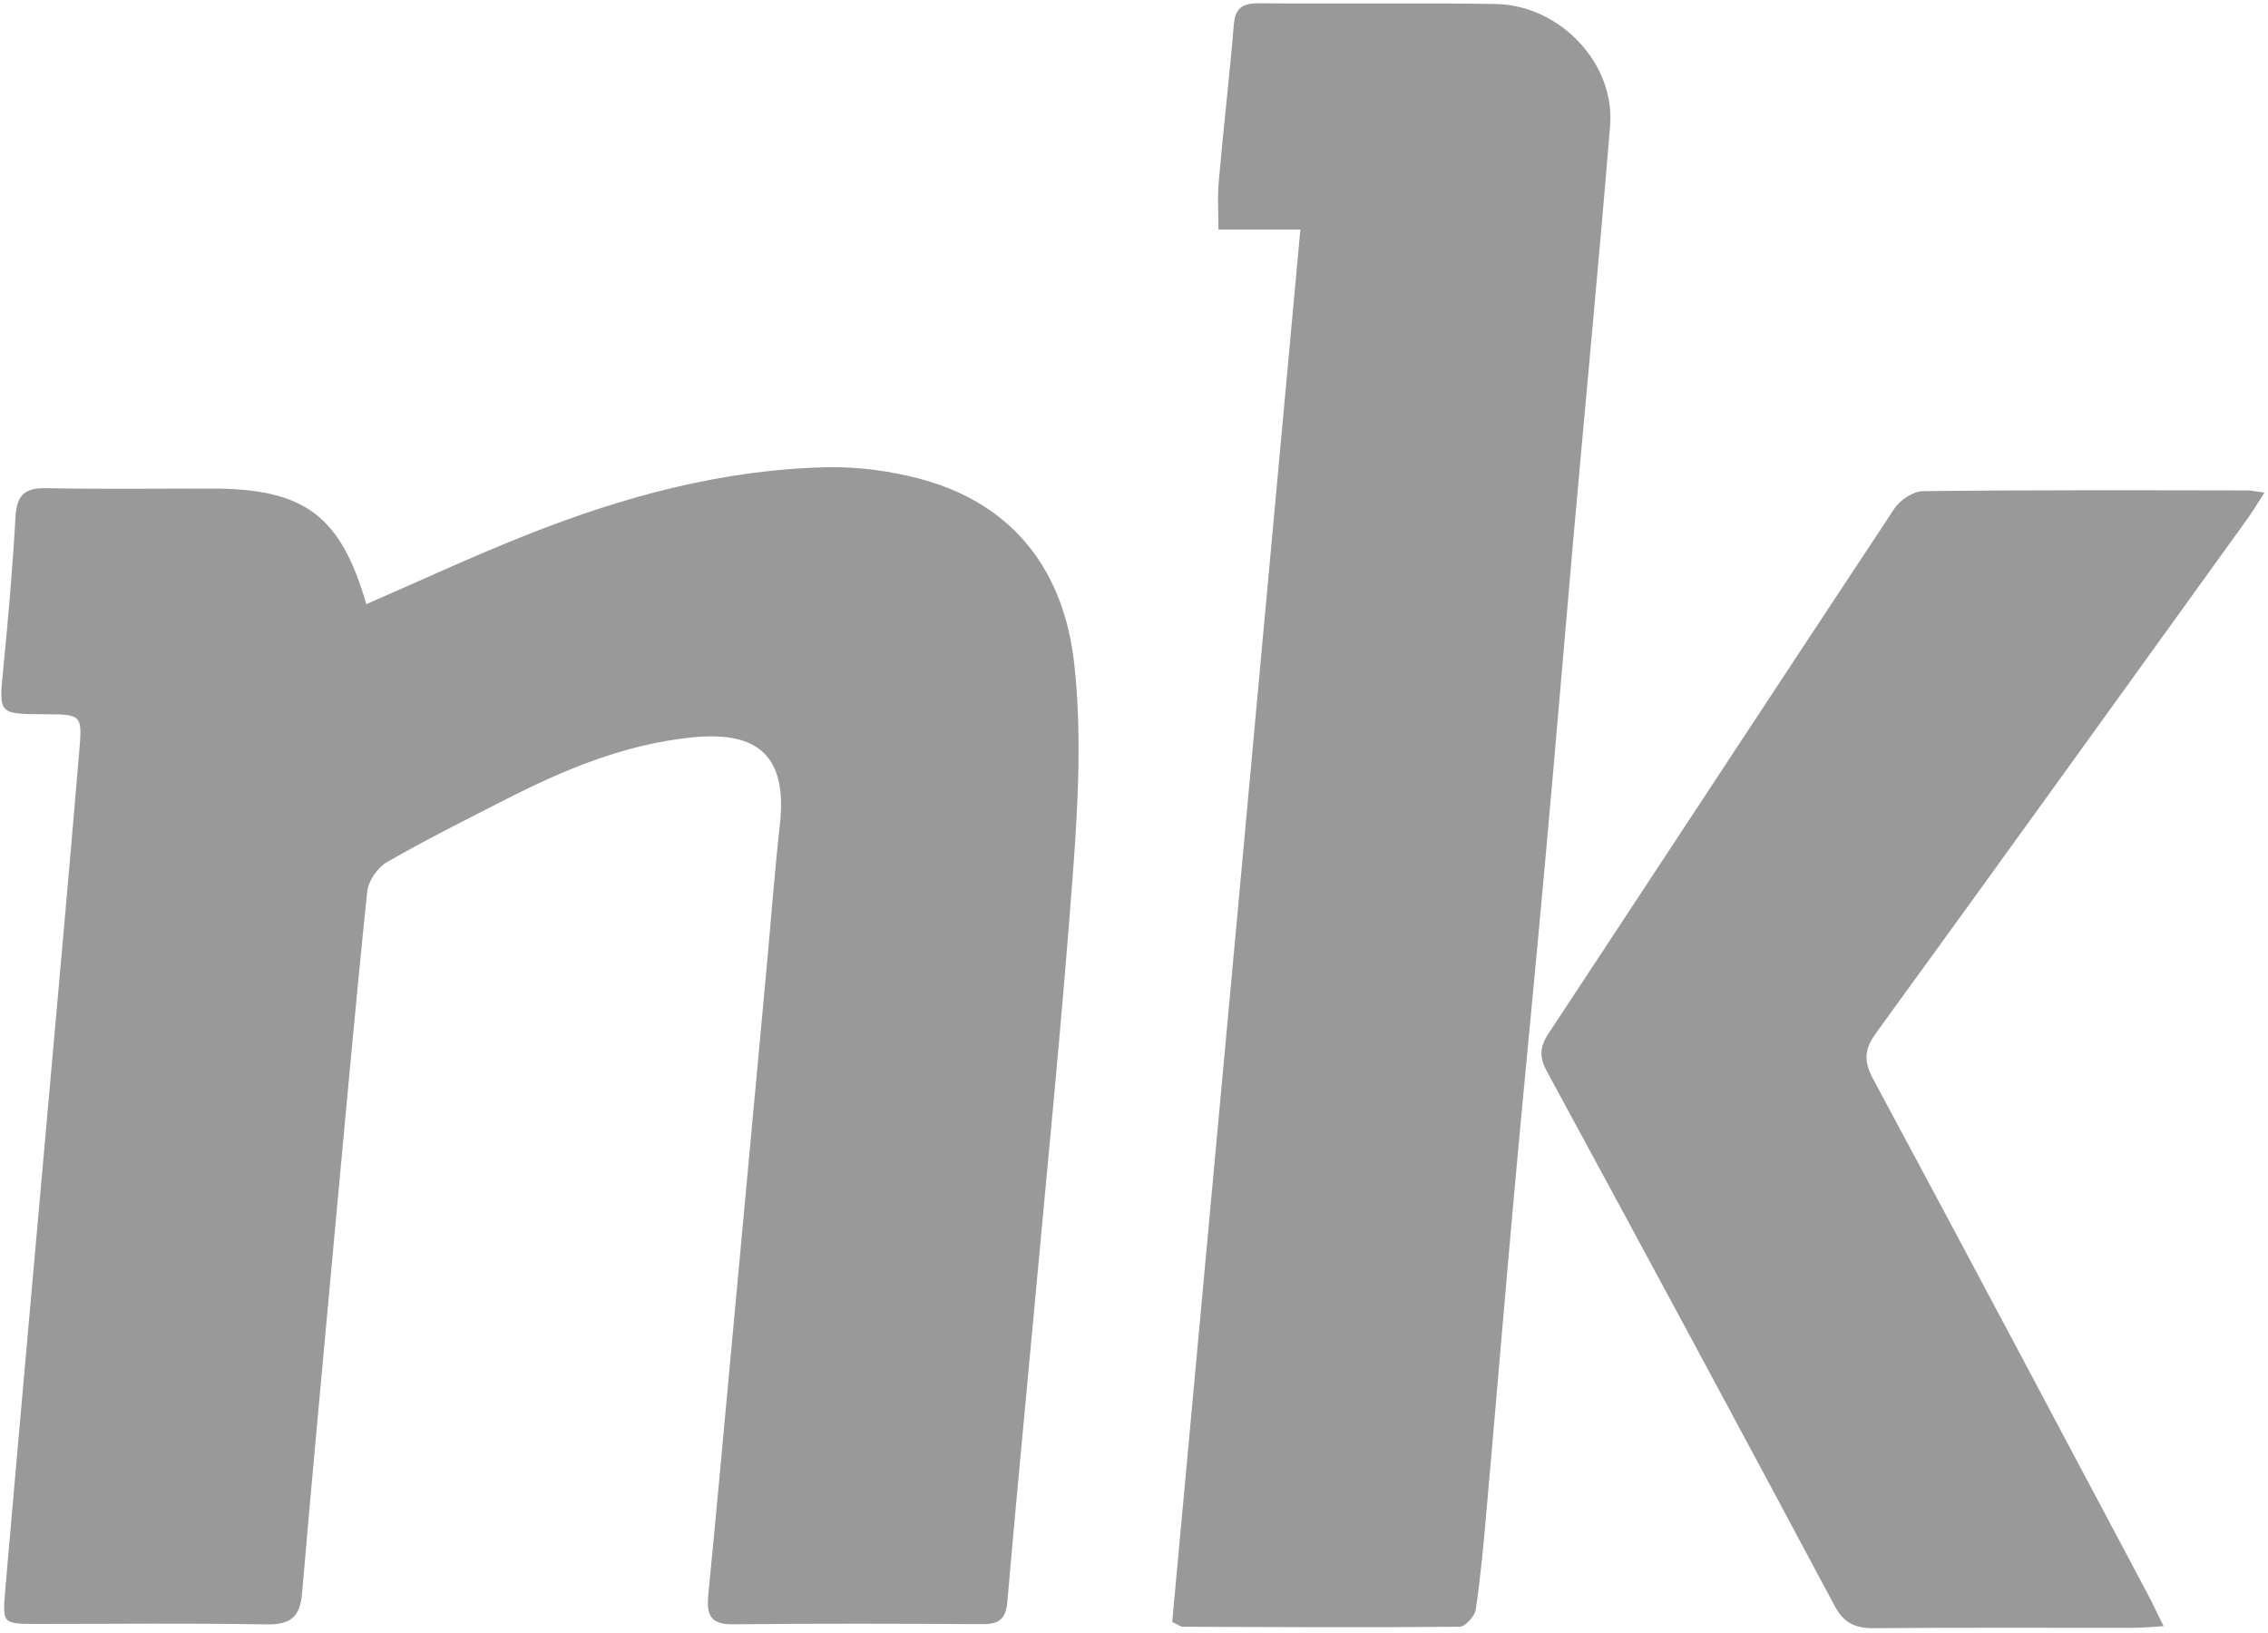
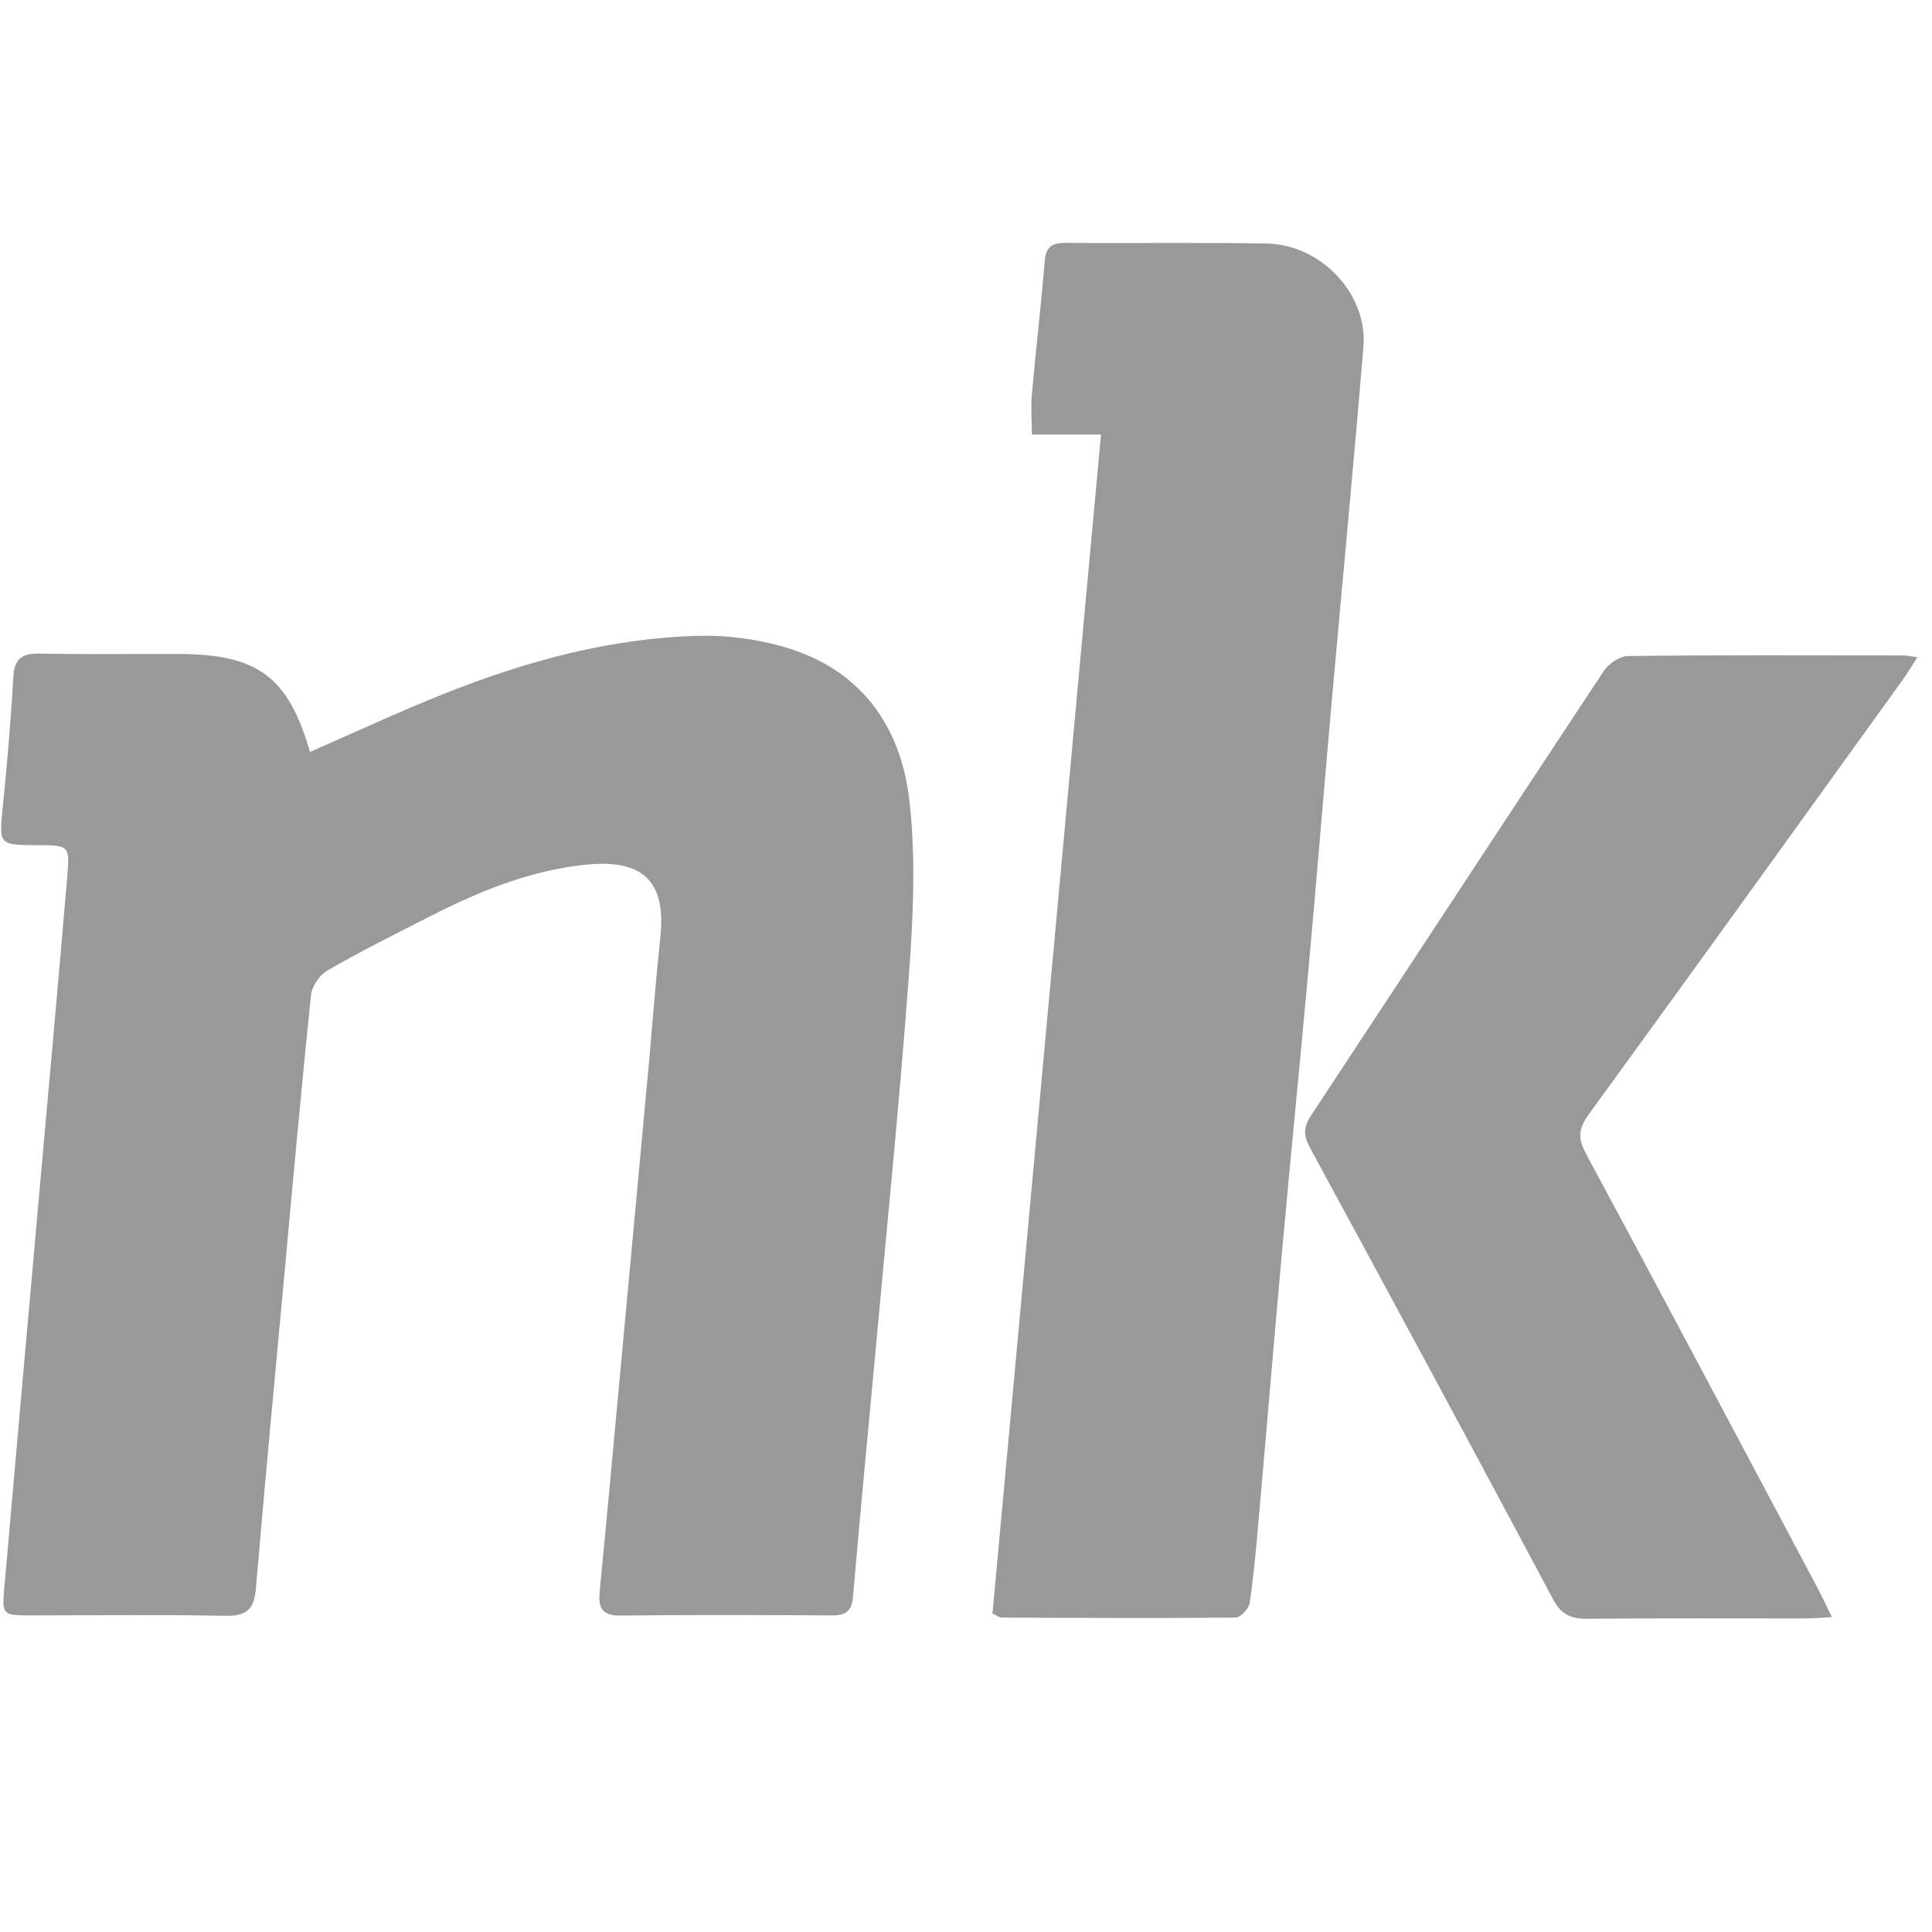
- <svg xmlns="http://www.w3.org/2000/svg" width="25" height="18" viewBox="0 0 25 18">
+ <svg xmlns="http://www.w3.org/2000/svg" width="24" height="24" viewBox="0 0 24 24">
  <g fill="none" fill-rule="evenodd">
-     <path d="M-4-7h32v32H-4z" />
+     <path d="M0 0h23.862v23.862H0z" />
    <g fill="#999">
-       <path d="M4.036 6.66c.6-.26 1.174-.528 1.76-.76 1.065-.424 2.166-.725 3.324-.75.346-.006.706.042 1.04.133 1.04.284 1.568 1.038 1.68 2.022.085.758.045 1.538-.012 2.303-.123 1.66-.29 3.318-.442 4.976-.094 1.024-.194 2.047-.282 3.07-.015.183-.085.25-.27.248-.92-.005-1.838-.008-2.757.002-.258.003-.288-.12-.27-.32.088-.9.17-1.8.253-2.7l.387-4.18c.05-.54.09-1.08.15-1.62.08-.734-.222-1.034-.977-.955-.733.075-1.397.352-2.04.68-.442.225-.886.447-1.315.694-.104.06-.205.207-.217.323-.127 1.22-.236 2.444-.35 3.666-.124 1.355-.252 2.71-.368 4.066-.022.26-.12.353-.398.347C2.092 17.89 1.25 17.9.41 17.9c-.375 0-.384 0-.354-.352.146-1.688.298-3.375.448-5.063.124-1.403.253-2.805.37-4.21.035-.4.022-.4-.38-.402-.515-.003-.507-.002-.458-.5.055-.56.104-1.12.135-1.68.014-.23.097-.317.337-.312.606.012 1.212.004 1.82.004 1.027 0 1.426.294 1.71 1.276M14.333 2.53h-.902c0-.19-.012-.358.003-.524.05-.577.118-1.153.166-1.73.014-.185.092-.24.275-.24.87.008 1.74-.006 2.61.008.71.012 1.32.655 1.263 1.343-.125 1.525-.272 3.048-.407 4.572-.104 1.182-.202 2.366-.31 3.55-.107 1.192-.226 2.383-.334 3.576-.107 1.183-.205 2.367-.31 3.55-.032.37-.065.74-.12 1.106-.01.073-.115.19-.178.19-1.016.01-2.033.004-3.05 0-.026 0-.052-.022-.118-.052.47-5.093.94-10.198 1.413-15.35M23.848 17.925c-.155.01-.25.018-.344.018-.95 0-1.898-.004-2.846.004-.21.002-.334-.057-.436-.248-1.05-1.967-2.107-3.93-3.17-5.888-.084-.156-.082-.267.014-.414 1.273-1.93 2.54-3.864 3.815-5.79.063-.095.207-.192.314-.193 1.193-.014 2.387-.01 3.58-.008.046 0 .093.012.186.024-.076.118-.132.212-.196.3-1.36 1.886-2.716 3.773-4.083 5.653-.13.18-.143.31-.036.508 1.015 1.888 2.018 3.78 3.024 5.673.054.1.1.203.18.362" />
+       <path d="M3.852 9.34c.573-.25 1.12-.506 1.68-.728 1.016-.403 2.066-.69 3.17-.714.33-.007.675.04.994.126.992.27 1.496.99 1.602 1.93.082.723.044 1.467-.01 2.197-.118 1.586-.278 3.168-.423 4.75-.09.977-.185 1.953-.268 2.93-.015.174-.082.237-.258.236-.878-.005-1.756-.008-2.633.002-.245.003-.275-.114-.256-.305.084-.86.162-1.718.242-2.577l.37-3.99c.046-.514.085-1.03.14-1.545.078-.7-.21-.986-.93-.91-.7.073-1.333.336-1.948.65-.42.214-.845.426-1.254.662-.1.057-.195.198-.207.308-.12 1.165-.226 2.332-.333 3.5-.12 1.292-.242 2.585-.352 3.88-.022.247-.115.336-.38.33-.803-.016-1.605-.005-2.408-.005-.356 0-.366-.002-.337-.337.14-1.61.285-3.22.428-4.83.12-1.34.242-2.678.355-4.017.032-.38.02-.382-.365-.384-.49-.003-.483-.002-.436-.478.053-.533.1-1.067.13-1.602.01-.22.09-.303.32-.3.578.012 1.157.004 1.735.005.98.002 1.36.28 1.632 1.22M13.678 5.398h-.86c0-.182-.013-.342 0-.5.05-.552.114-1.1.16-1.653.013-.176.088-.23.262-.228.83.007 1.66-.006 2.49.008.678.01 1.26.625 1.207 1.28-.12 1.456-.26 2.91-.39 4.364-.1 1.13-.192 2.258-.294 3.387-.103 1.138-.217 2.275-.32 3.413-.103 1.13-.196 2.26-.296 3.388-.03.353-.062.705-.113 1.055-.01.07-.112.18-.172.182-.97.01-1.94.004-2.91 0-.025 0-.05-.02-.113-.05l1.348-14.647M22.757 20.088c-.148.008-.238.017-.328.017-.906 0-1.812-.004-2.717.004-.2 0-.32-.055-.416-.237-1-1.876-2.01-3.75-3.025-5.618-.08-.15-.078-.255.014-.395 1.215-1.842 2.422-3.687 3.64-5.527.06-.09.197-.182.3-.183 1.138-.013 2.276-.008 3.415-.007.045 0 .09.01.178.022-.072.112-.125.202-.186.287-1.297 1.8-2.592 3.6-3.897 5.393-.125.172-.137.296-.035.485.97 1.8 1.926 3.607 2.886 5.412.05.096.096.194.17.346" />
    </g>
  </g>
</svg>
